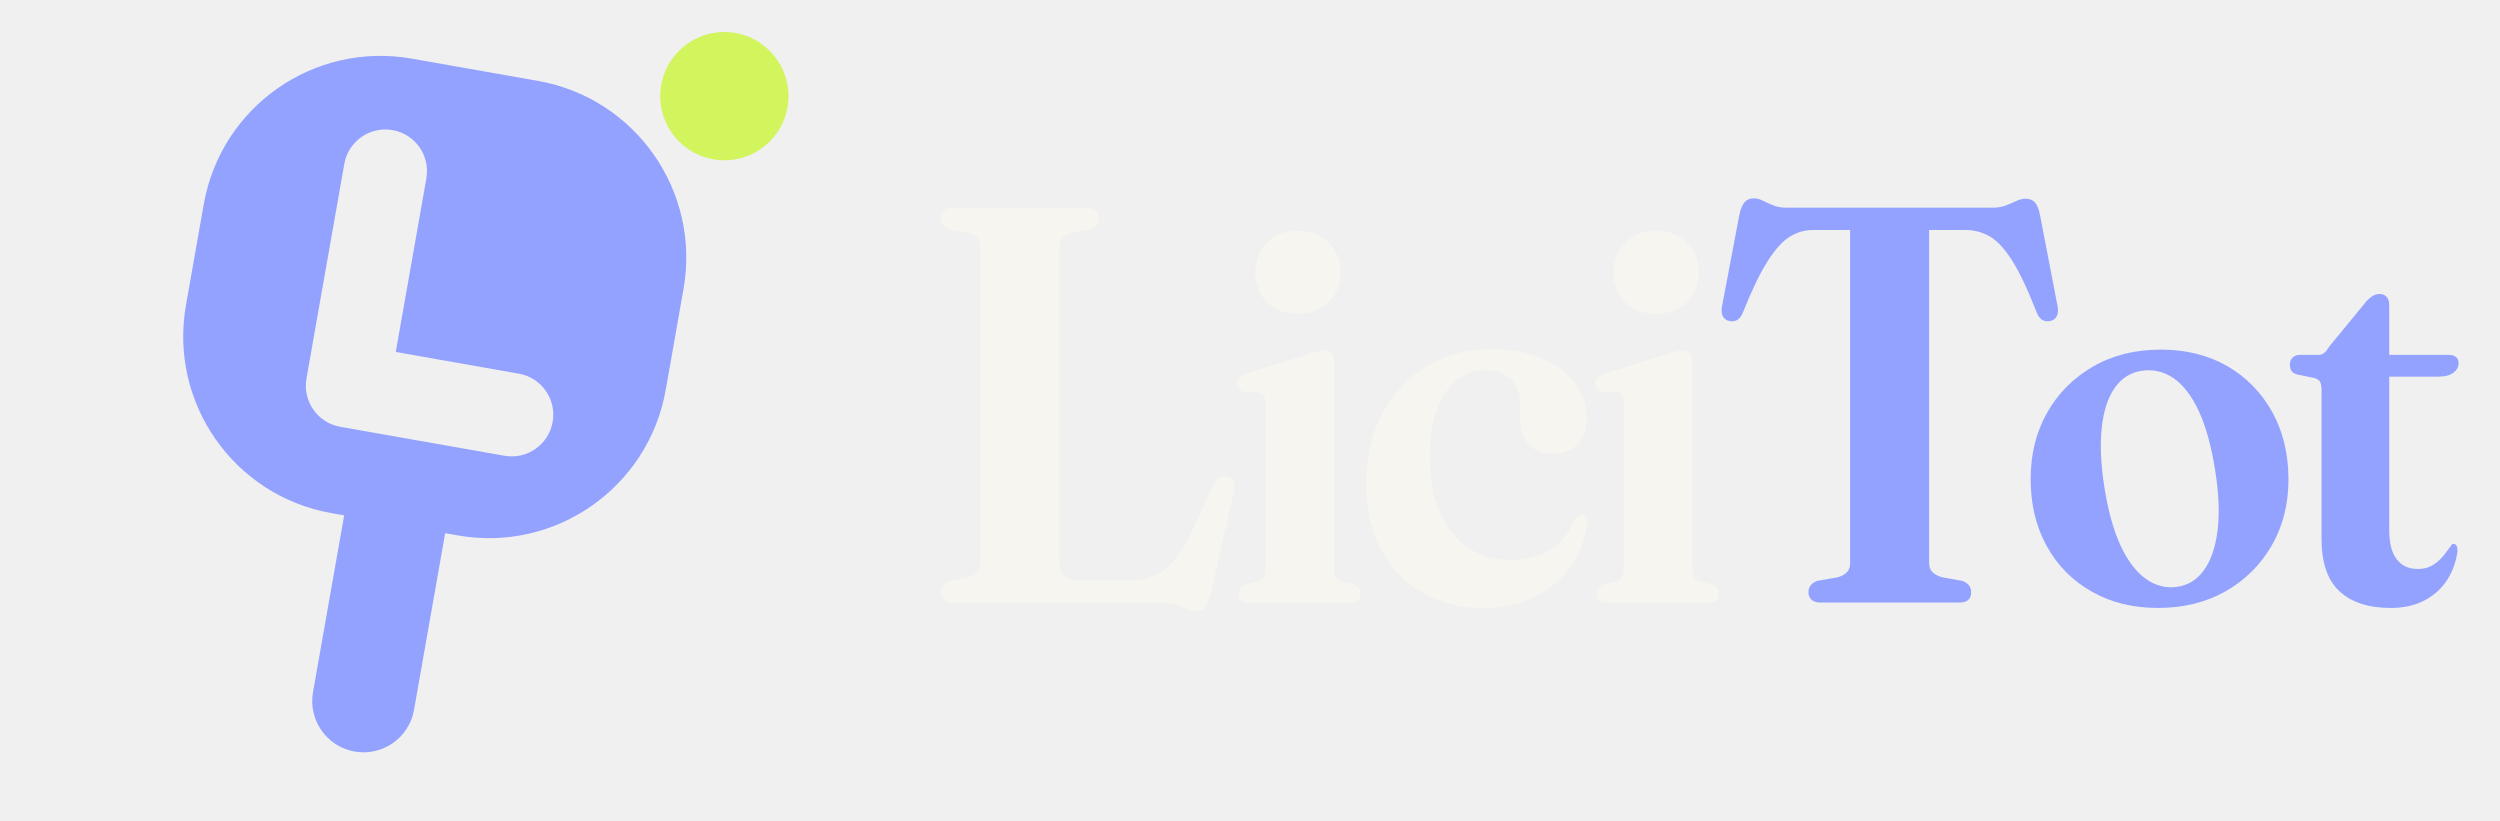
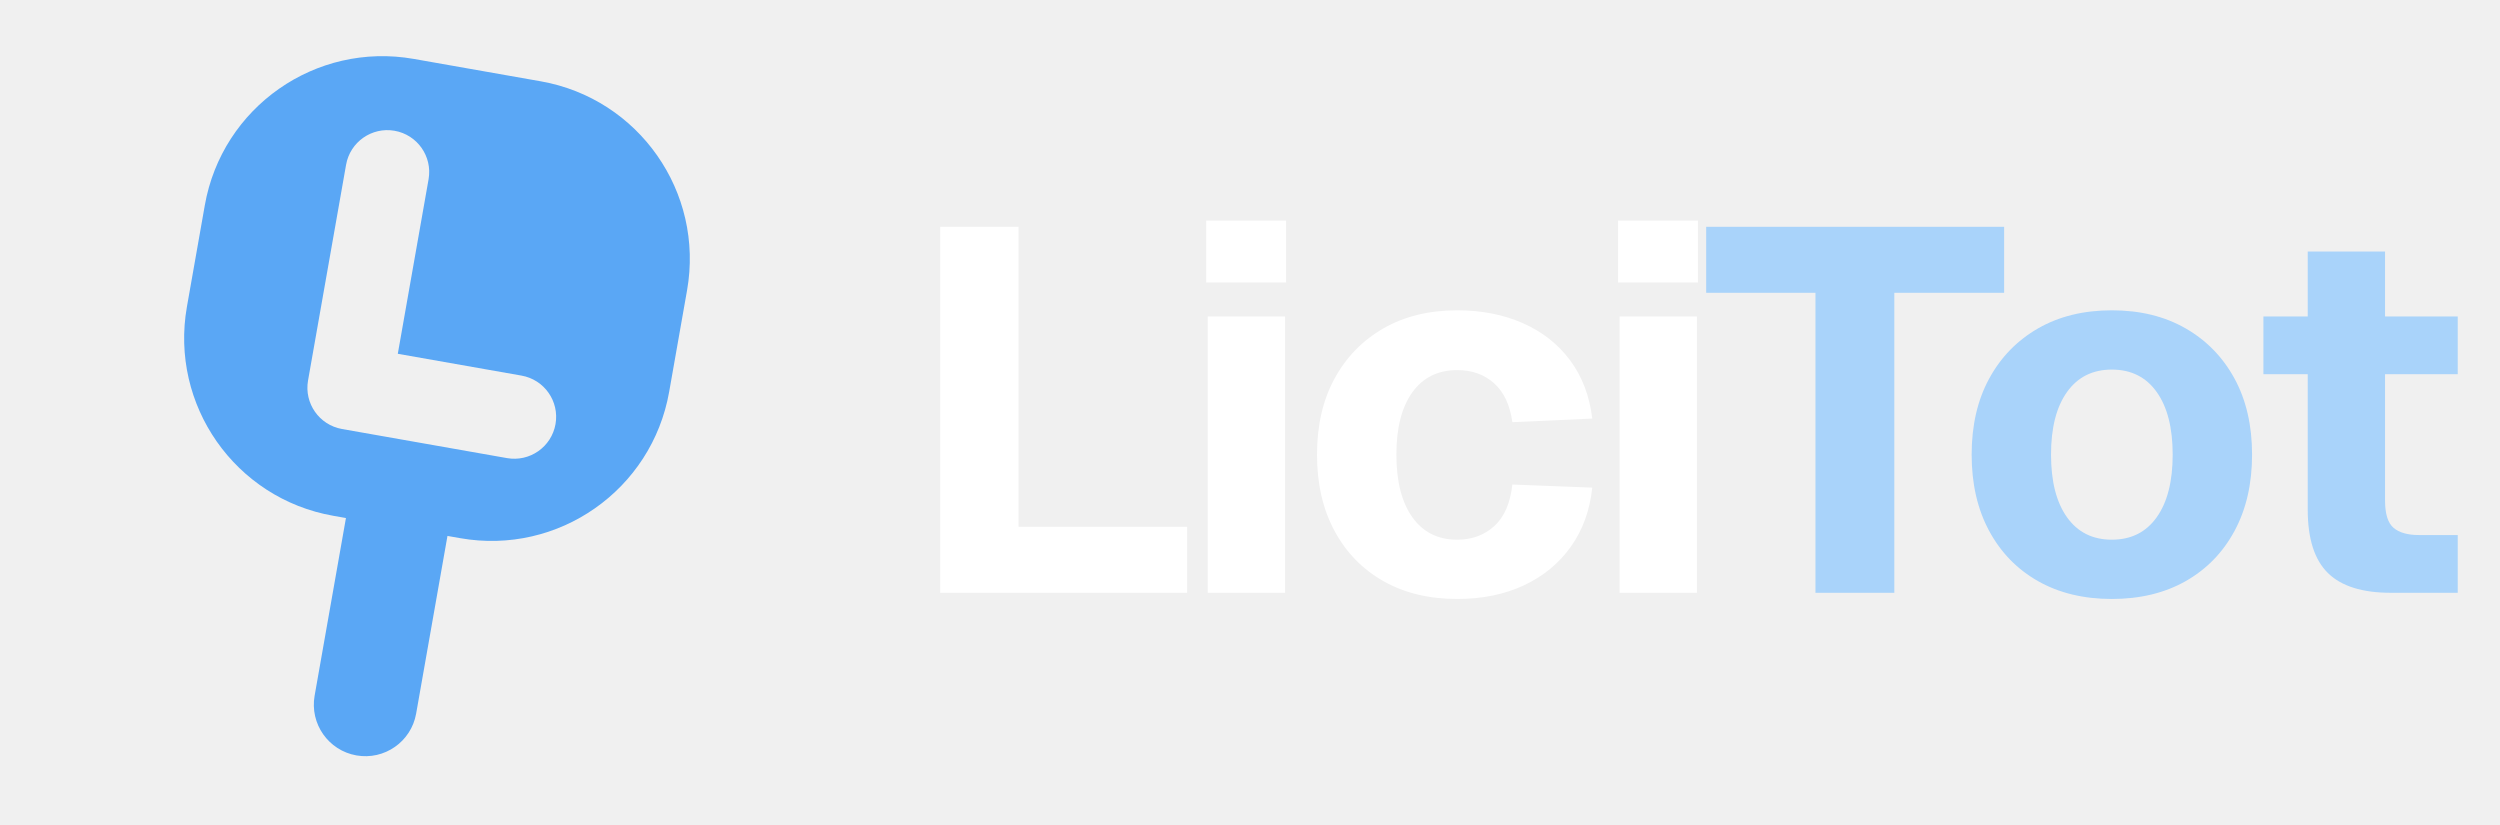
- <svg xmlns="http://www.w3.org/2000/svg" viewBox="0 0 195 64" width="195" height="64">
-   <path class="paddle" d="M27 5H37A14 14 0 0 1 51 19V27A14 14 0 0 1 37 41H27A14 14 0 0 1 13 27V19A14 14 0 0 1 27 5ZM28 37H36V55A4 4 0 0 1 28 55ZM23.25 14V31A3.25 3.25 0 0 0 26.5 34.25H39.5A3.25 3.25 0 0 0 39.5 27.75H29.75V14A3.25 3.25 0 0 0 23.25 14Z" fill="#93A2FF" transform="rotate(10 32 34)" />
-   <circle cx="56.5" cy="7.5" r="5" fill="#D2F45C" />
-   <path d="M85.02 17.89L85.02 17.89L83.59 18.18Q83.09 18.33 82.86 18.59Q82.63 18.84 82.63 19.30L82.63 19.30L82.63 43.90Q82.63 44.62 82.99 44.94Q83.35 45.26 84.06 45.26L84.06 45.26L88.24 45.26Q89.25 45.26 90.06 44.91Q90.88 44.56 91.61 43.67Q92.35 42.78 93.10 41.17L93.10 41.17L94.64 37.85Q94.81 37.41 95.09 37.25Q95.36 37.10 95.69 37.17L95.69 37.17Q96.09 37.25 96.23 37.56Q96.38 37.87 96.24 38.38L96.24 38.38L94.42 46.38Q94.24 47.09 94 47.37Q93.76 47.66 93.32 47.66L93.32 47.66Q92.97 47.66 92.58 47.49Q92.20 47.33 91.69 47.16Q91.18 47 90.48 47L90.48 47L74.33 47Q73.87 47 73.63 46.78Q73.39 46.56 73.39 46.19L73.39 46.19Q73.39 45.57 74.07 45.31L74.07 45.31L75.52 45.02Q76.03 44.87 76.25 44.61Q76.47 44.36 76.47 43.90L76.47 43.90L76.47 19.30Q76.47 18.84 76.25 18.59Q76.03 18.33 75.52 18.18L75.52 18.18L74.07 17.89Q73.39 17.63 73.39 17.01L73.39 17.01Q73.39 16.62 73.63 16.41Q73.87 16.20 74.33 16.20L74.33 16.20L84.78 16.20Q85.24 16.20 85.47 16.41Q85.71 16.62 85.71 17.01L85.71 17.01Q85.71 17.63 85.02 17.89ZM104.05 28.17L104.05 28.17L104.05 44.18Q104.05 44.73 104.21 45.00Q104.36 45.26 104.69 45.37L104.69 45.37L105.59 45.57Q105.86 45.70 105.99 45.88Q106.12 46.05 106.12 46.32L106.12 46.32Q106.12 46.65 105.92 46.82Q105.73 47 105.35 47L105.35 47L97.37 47Q97.01 47 96.82 46.82Q96.62 46.65 96.62 46.32L96.62 46.32Q96.62 46.05 96.75 45.88Q96.88 45.70 97.12 45.59L97.12 45.59L98.07 45.37Q98.42 45.26 98.57 45.00Q98.71 44.73 98.71 44.18L98.71 44.18L98.71 31.47Q98.71 31.05 98.59 30.86Q98.47 30.68 98.18 30.59L98.18 30.59L97.04 30.57Q96.75 30.46 96.63 30.30Q96.51 30.15 96.51 29.91L96.51 29.91Q96.51 29.64 96.67 29.47Q96.84 29.29 97.23 29.14L97.23 29.14L101.99 27.66Q102.51 27.46 102.79 27.40Q103.06 27.33 103.31 27.33L103.31 27.33Q103.68 27.33 103.87 27.56Q104.05 27.79 104.05 28.17ZM101.22 24.47L101.22 24.47Q99.72 24.47 98.82 23.57Q97.92 22.67 97.92 21.26L97.92 21.26Q97.92 19.83 98.82 18.92Q99.72 18.00 101.22 18.00L101.22 18.00Q102.71 18.00 103.64 18.92Q104.56 19.83 104.56 21.24L104.56 21.24Q104.56 22.67 103.64 23.57Q102.71 24.47 101.22 24.47ZM123.77 32.61L123.77 32.61Q123.77 33.91 123.05 34.65Q122.34 35.38 121.13 35.38L121.13 35.38Q119.89 35.38 119.23 34.65Q118.57 33.91 118.57 32.61L118.57 32.61L118.57 31.51Q118.57 30.28 117.85 29.58Q117.12 28.87 115.82 28.87L115.82 28.87Q114.55 28.87 113.57 29.69Q112.59 30.50 112.05 32.00Q111.51 33.49 111.51 35.56L111.51 35.56Q111.51 38.20 112.33 40.02Q113.14 41.83 114.55 42.75Q115.96 43.68 117.74 43.68L117.74 43.68Q119.65 43.68 120.93 42.88Q122.20 42.07 122.78 40.58L122.78 40.58Q123.00 40.31 123.14 40.23Q123.28 40.16 123.44 40.16L123.44 40.16Q123.61 40.18 123.72 40.33Q123.83 40.49 123.81 40.80L123.81 40.80Q123.55 42.73 122.48 44.23Q121.41 45.72 119.66 46.57Q117.91 47.42 115.63 47.42L115.63 47.42Q113.01 47.42 110.96 46.25Q108.92 45.09 107.74 42.90Q106.56 40.71 106.56 37.63L106.56 37.63Q106.56 34.68 107.78 32.34Q109.00 29.99 111.19 28.62Q113.38 27.24 116.31 27.24L116.31 27.24Q118.66 27.24 120.33 27.97Q122.01 28.70 122.89 29.92Q123.77 31.14 123.77 32.61ZM131.99 28.17L131.99 28.17L131.99 44.18Q131.99 44.73 132.15 45.00Q132.30 45.26 132.63 45.37L132.63 45.37L133.53 45.57Q133.80 45.70 133.93 45.88Q134.06 46.05 134.06 46.32L134.06 46.32Q134.06 46.65 133.86 46.82Q133.67 47 133.29 47L133.29 47L125.31 47Q124.95 47 124.76 46.82Q124.56 46.65 124.56 46.32L124.56 46.32Q124.56 46.05 124.69 45.88Q124.82 45.70 125.06 45.59L125.06 45.59L126.01 45.37Q126.36 45.26 126.51 45.00Q126.65 44.73 126.65 44.18L126.65 44.18L126.65 31.47Q126.65 31.05 126.53 30.86Q126.41 30.68 126.12 30.59L126.12 30.59L124.98 30.57Q124.69 30.46 124.57 30.30Q124.45 30.15 124.45 29.91L124.45 29.91Q124.45 29.64 124.61 29.47Q124.78 29.29 125.17 29.14L125.17 29.14L129.93 27.66Q130.45 27.46 130.73 27.40Q131.00 27.33 131.25 27.33L131.25 27.33Q131.62 27.33 131.81 27.56Q131.99 27.79 131.99 28.17ZM129.16 24.47L129.16 24.47Q127.66 24.47 126.76 23.57Q125.86 22.67 125.86 21.26L125.86 21.26Q125.86 19.83 126.76 18.92Q127.66 18.00 129.16 18.00L129.16 18.00Q130.65 18.00 131.58 18.92Q132.50 19.83 132.50 21.24L132.50 21.24Q132.50 22.67 131.58 23.57Q130.65 24.47 129.16 24.47Z" fill="#F7F5F0" />
-   <path d="M139.34 16.20L139.34 16.20L155.42 16.20Q156.02 16.20 156.47 16.02Q156.92 15.85 157.29 15.67Q157.67 15.50 157.98 15.50L157.98 15.50Q158.46 15.50 158.71 15.77Q158.97 16.05 159.12 16.77L159.12 16.77L160.48 23.83Q160.59 24.32 160.44 24.64Q160.29 24.96 159.91 25.04L159.91 25.04Q159.58 25.11 159.31 24.96Q159.03 24.80 158.86 24.36L158.86 24.36Q157.80 21.66 156.92 20.28Q156.04 18.91 155.17 18.42Q154.30 17.94 153.29 17.94L153.29 17.94L150.47 17.94L150.47 43.90Q150.47 44.36 150.72 44.61Q150.96 44.87 151.46 45.02L151.46 45.02L153.07 45.31Q153.75 45.57 153.75 46.19L153.75 46.19Q153.75 47 152.83 47L152.83 47L142.00 47Q141.54 47 141.30 46.78Q141.06 46.56 141.06 46.19L141.06 46.19Q141.06 45.57 141.74 45.31L141.74 45.31L143.37 45.02Q143.85 44.87 144.08 44.61Q144.31 44.36 144.31 43.90L144.31 43.90L144.31 17.94L141.43 17.94Q140.44 17.94 139.61 18.46Q138.77 18.97 137.89 20.35Q137.01 21.72 135.95 24.36L135.95 24.36Q135.78 24.80 135.50 24.96Q135.23 25.11 134.88 25.04L134.88 25.04Q134.52 24.96 134.37 24.64Q134.22 24.32 134.33 23.83L134.33 23.83L135.67 16.75Q135.82 16.05 136.09 15.76Q136.35 15.47 136.81 15.47L136.81 15.47Q137.14 15.47 137.49 15.65Q137.85 15.83 138.30 16.01Q138.75 16.20 139.34 16.20ZM168.54 27.27L168.54 27.27Q171.48 27.27 173.72 28.55Q175.95 29.84 177.23 32.13Q178.50 34.42 178.50 37.41L178.50 37.41Q178.50 40.29 177.19 42.56Q175.88 44.82 173.60 46.12Q171.31 47.42 168.32 47.42L168.32 47.42Q165.39 47.42 163.15 46.14Q160.90 44.87 159.65 42.60Q158.39 40.33 158.39 37.36L158.39 37.36Q158.39 34.46 159.68 32.18Q160.97 29.91 163.26 28.59Q165.54 27.27 168.54 27.27ZM169.83 45.77L169.83 45.77Q171.11 45.59 171.91 44.47Q172.72 43.35 172.97 41.38Q173.22 39.41 172.78 36.68L172.78 36.68Q172.34 33.87 171.51 32.07Q170.67 30.28 169.54 29.50Q168.40 28.72 167.06 28.92L167.06 28.92Q165.76 29.11 164.96 30.24Q164.16 31.36 163.94 33.33Q163.72 35.30 164.14 38.00L164.14 38.00Q164.58 40.77 165.41 42.57Q166.25 44.36 167.39 45.16Q168.54 45.97 169.83 45.77ZM180.53 29.49L180.53 29.49L179.14 29.20Q178.81 29.09 178.71 28.89Q178.61 28.70 178.61 28.43L178.61 28.43Q178.61 28.10 178.83 27.89Q179.05 27.68 179.40 27.68L179.40 27.68L180.83 27.68Q181.08 27.68 181.26 27.55Q181.45 27.42 181.69 27.02L181.69 27.02L184.40 23.72Q184.68 23.35 184.98 23.14Q185.28 22.93 185.61 22.93L185.61 22.93Q185.94 22.93 186.15 23.15Q186.36 23.37 186.36 23.83L186.36 23.83L186.36 41.35Q186.36 42.86 186.94 43.62Q187.52 44.38 188.60 44.38L188.60 44.38Q189.11 44.38 189.50 44.21Q189.90 44.03 190.22 43.73Q190.54 43.44 190.79 43.09Q191.04 42.75 191.26 42.45L191.26 42.45Q191.44 42.38 191.57 42.51Q191.70 42.64 191.68 43.02L191.68 43.02Q191.50 44.32 190.83 45.31Q190.16 46.30 189.06 46.86Q187.96 47.42 186.47 47.42L186.47 47.42Q183.87 47.42 182.47 46.11Q181.08 44.80 181.08 42.05L181.08 42.05L181.08 30.48Q181.08 30.06 180.99 29.83Q180.90 29.60 180.53 29.49ZM190.12 29.38L184.44 29.38L184.53 27.68L190.98 27.68Q191.37 27.68 191.57 27.85Q191.77 28.01 191.77 28.32L191.77 28.32Q191.77 28.76 191.37 29.07Q190.98 29.38 190.12 29.38L190.12 29.38Z" fill="#93A2FF" />
+ <svg xmlns="http://www.w3.org/2000/svg" viewBox="0 0 194 64" width="194" height="64">
+   <path class="paddle" d="M27 5H37A14 14 0 0 1 51 19V27A14 14 0 0 1 37 41H27A14 14 0 0 1 13 27V19A14 14 0 0 1 27 5ZM28 37H36V55A4 4 0 0 1 28 55ZM23.25 14V31A3.25 3.25 0 0 0 26.5 34.25H39.5A3.25 3.25 0 0 0 39.5 27.75H29.75V14A3.25 3.25 0 0 0 23.25 14Z" fill="#5AA7F5" transform="rotate(10 32 34)" />
+   <path d="M92.12 46L72.96 46L72.96 17.60L79.04 17.60L79.04 44.36L75.68 40.88L92.12 40.88L92.12 46ZM99.72 46L93.72 46L93.72 24.56L99.72 24.56L99.72 46ZM99.80 21.92L93.60 21.92L93.60 17.12L99.80 17.12L99.80 21.92ZM113.08 46.48L113.08 46.48Q109.80 46.48 107.36 45.10Q104.92 43.72 103.56 41.20Q102.20 38.68 102.20 35.28L102.20 35.28Q102.20 31.88 103.56 29.38Q104.92 26.88 107.36 25.48Q109.80 24.08 113.08 24.08L113.08 24.08Q115.92 24.08 118.18 25.08Q120.44 26.08 121.84 27.96Q123.24 29.84 123.56 32.48L123.56 32.48L117.36 32.76Q117.08 30.76 115.94 29.74Q114.80 28.72 113.08 28.72L113.08 28.72Q110.84 28.72 109.60 30.44Q108.36 32.16 108.36 35.28L108.36 35.28Q108.36 38.40 109.60 40.14Q110.84 41.88 113.08 41.88L113.08 41.88Q114.80 41.88 115.96 40.82Q117.12 39.76 117.36 37.60L117.36 37.60L123.56 37.84Q123.28 40.48 121.90 42.42Q120.52 44.36 118.26 45.42Q116 46.48 113.08 46.48ZM131.68 46L125.68 46L125.68 24.56L131.68 24.56L131.68 46ZM131.76 21.92L125.56 21.92L125.56 17.12L131.76 17.12L131.76 21.92Z" fill="#FFFFFF" />
+   <path d="M147.00 46L140.88 46L140.88 22.72L132.40 22.72L132.40 17.60L155.52 17.60L155.52 22.72L147.00 22.72L147.00 46ZM163.88 46.48L163.88 46.48Q160.60 46.48 158.16 45.10Q155.72 43.72 154.36 41.20Q153.00 38.68 153.00 35.28L153.00 35.28Q153.00 31.88 154.36 29.38Q155.72 26.88 158.16 25.48Q160.60 24.08 163.88 24.08L163.88 24.08Q167.16 24.08 169.60 25.48Q172.04 26.88 173.40 29.38Q174.76 31.88 174.76 35.28L174.76 35.28Q174.76 38.68 173.40 41.20Q172.04 43.72 169.60 45.10Q167.16 46.48 163.88 46.48ZM163.88 41.88L163.88 41.88Q166.12 41.88 167.36 40.14Q168.60 38.40 168.60 35.28L168.60 35.28Q168.60 32.16 167.36 30.42Q166.12 28.68 163.88 28.68L163.88 28.68Q161.64 28.68 160.40 30.42Q159.16 32.16 159.16 35.28L159.16 35.28Q159.16 38.40 160.40 40.14Q161.64 41.88 163.88 41.88ZM190.72 46L185.52 46Q182.20 46 180.64 44.46Q179.08 42.92 179.08 39.56L179.08 39.56L179.08 19.52L185.08 19.52L185.08 38.84Q185.08 40.40 185.74 40.96Q186.40 41.52 187.72 41.52L187.72 41.52L190.72 41.52L190.72 46ZM190.72 29.04L175.64 29.04L175.64 24.56L190.72 24.56L190.72 29.04Z" fill="#A9D3FA" />
</svg>
